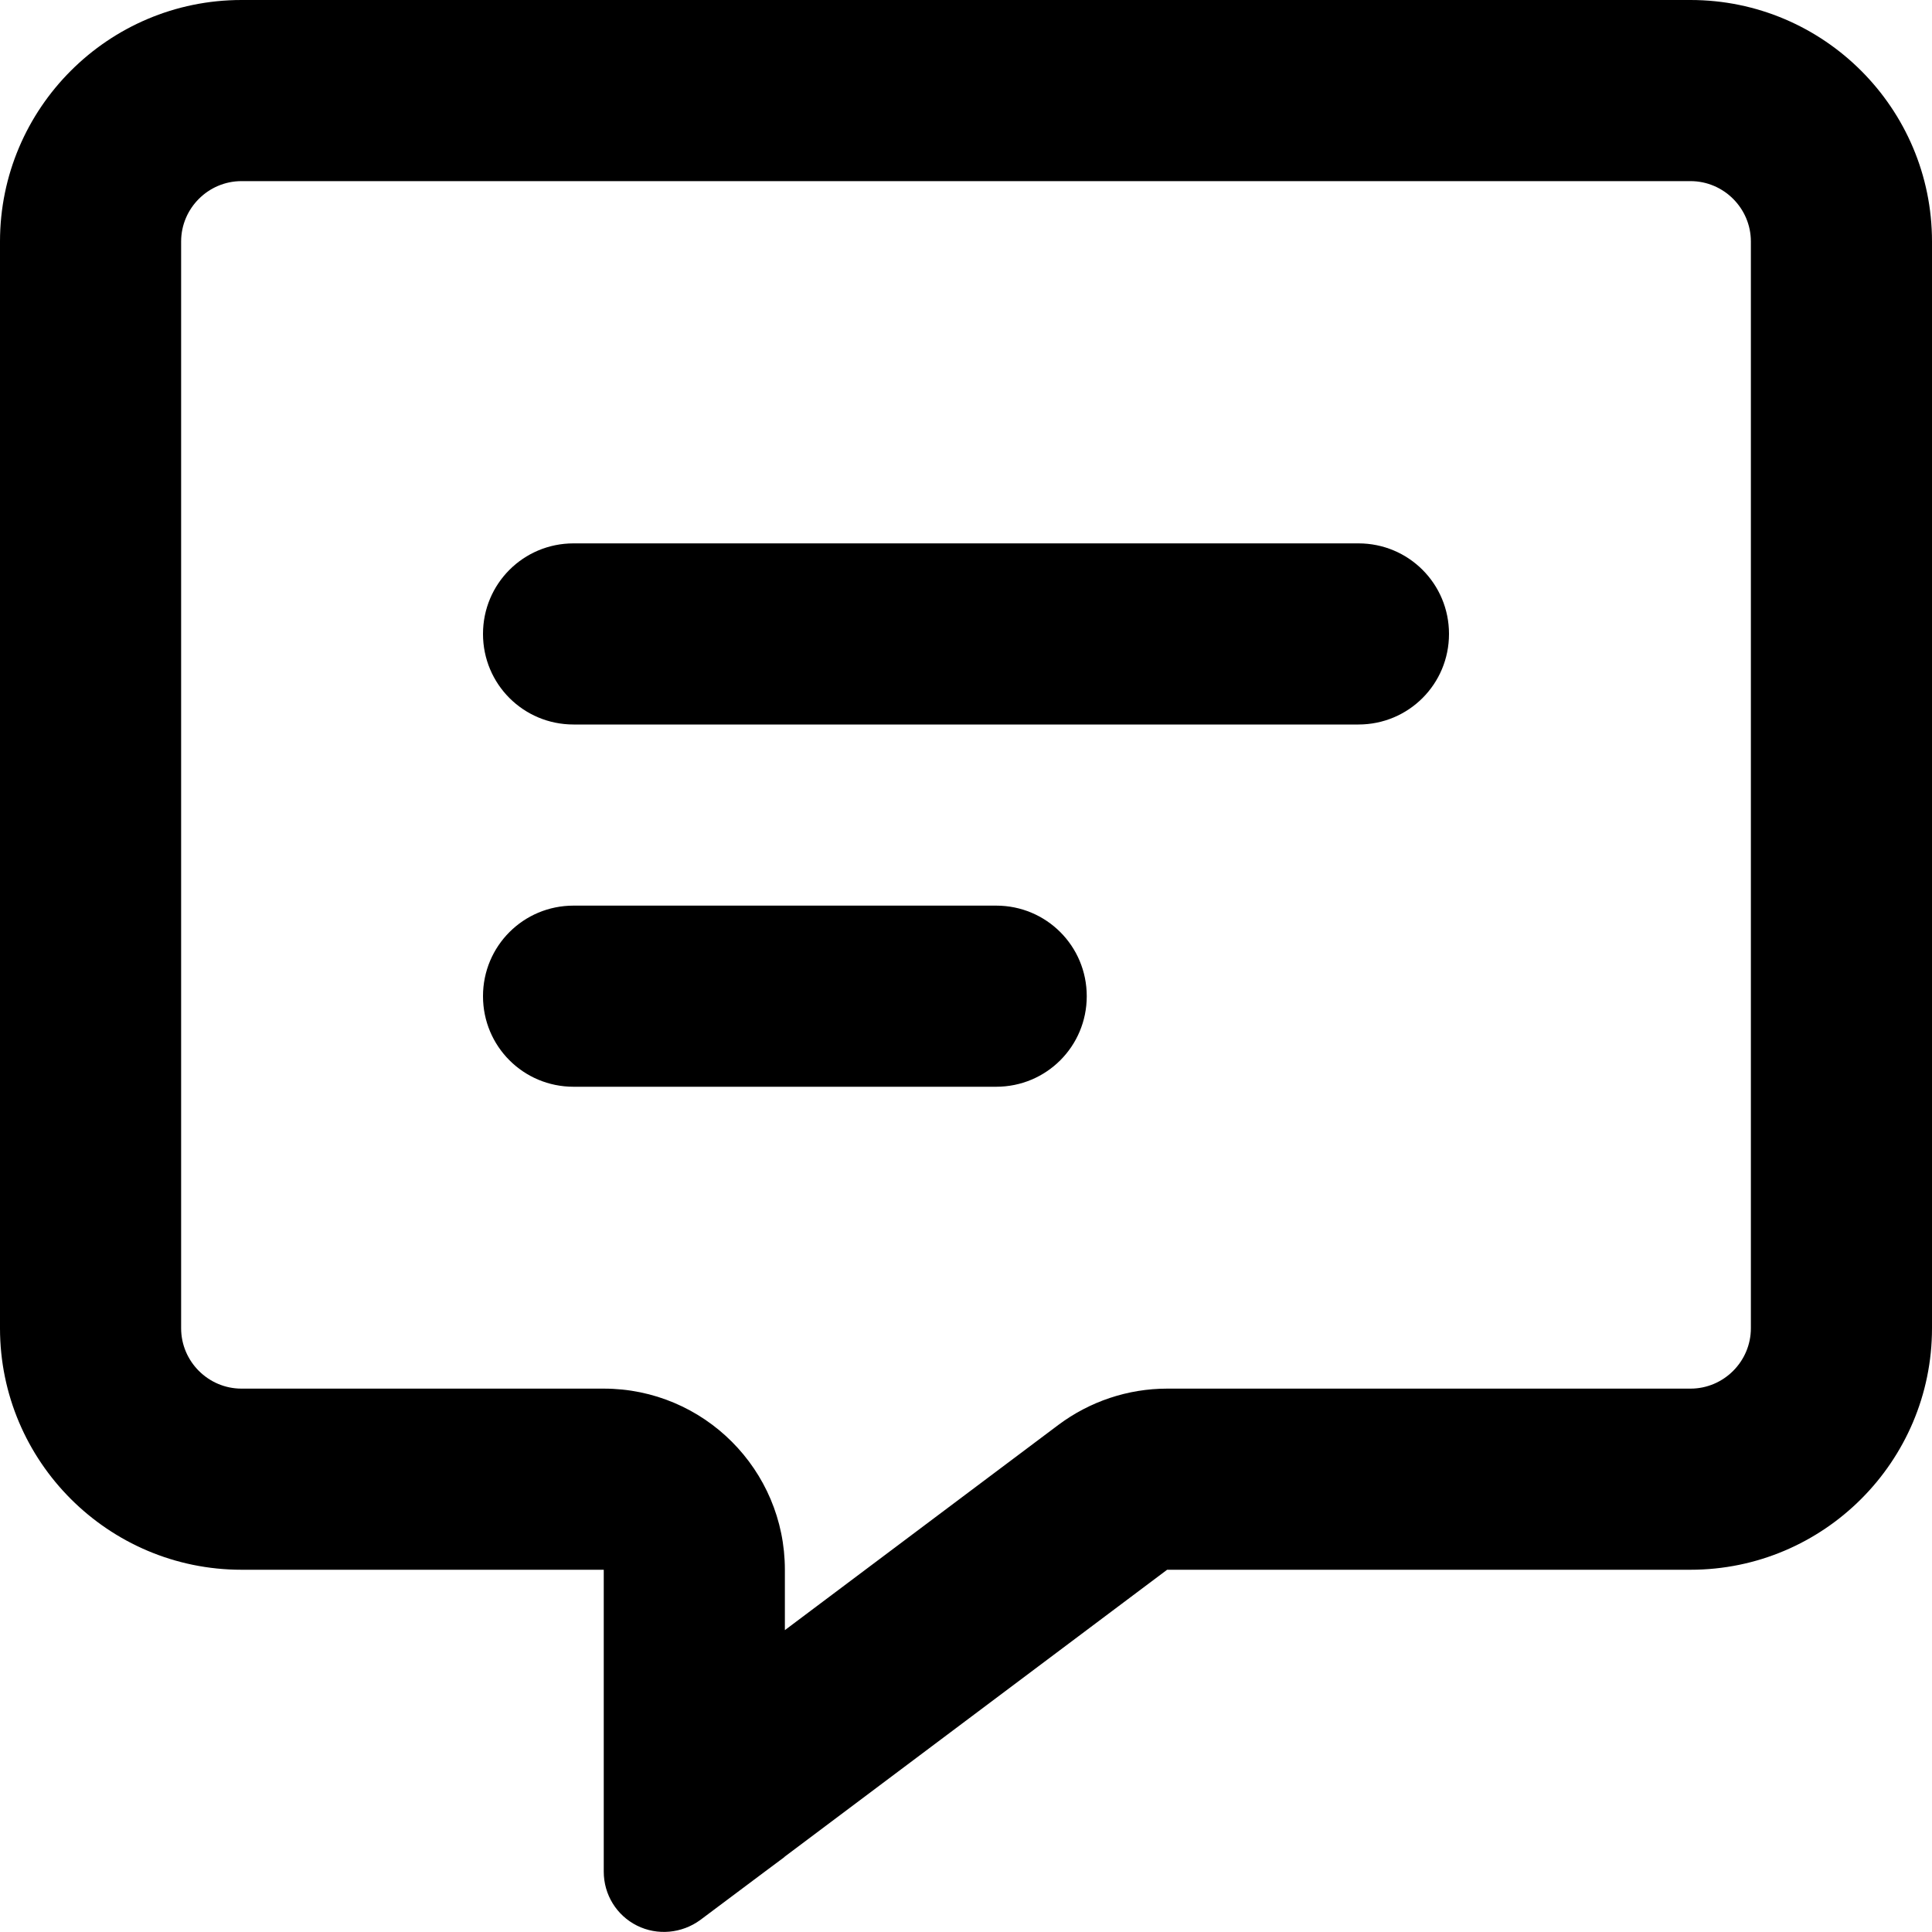
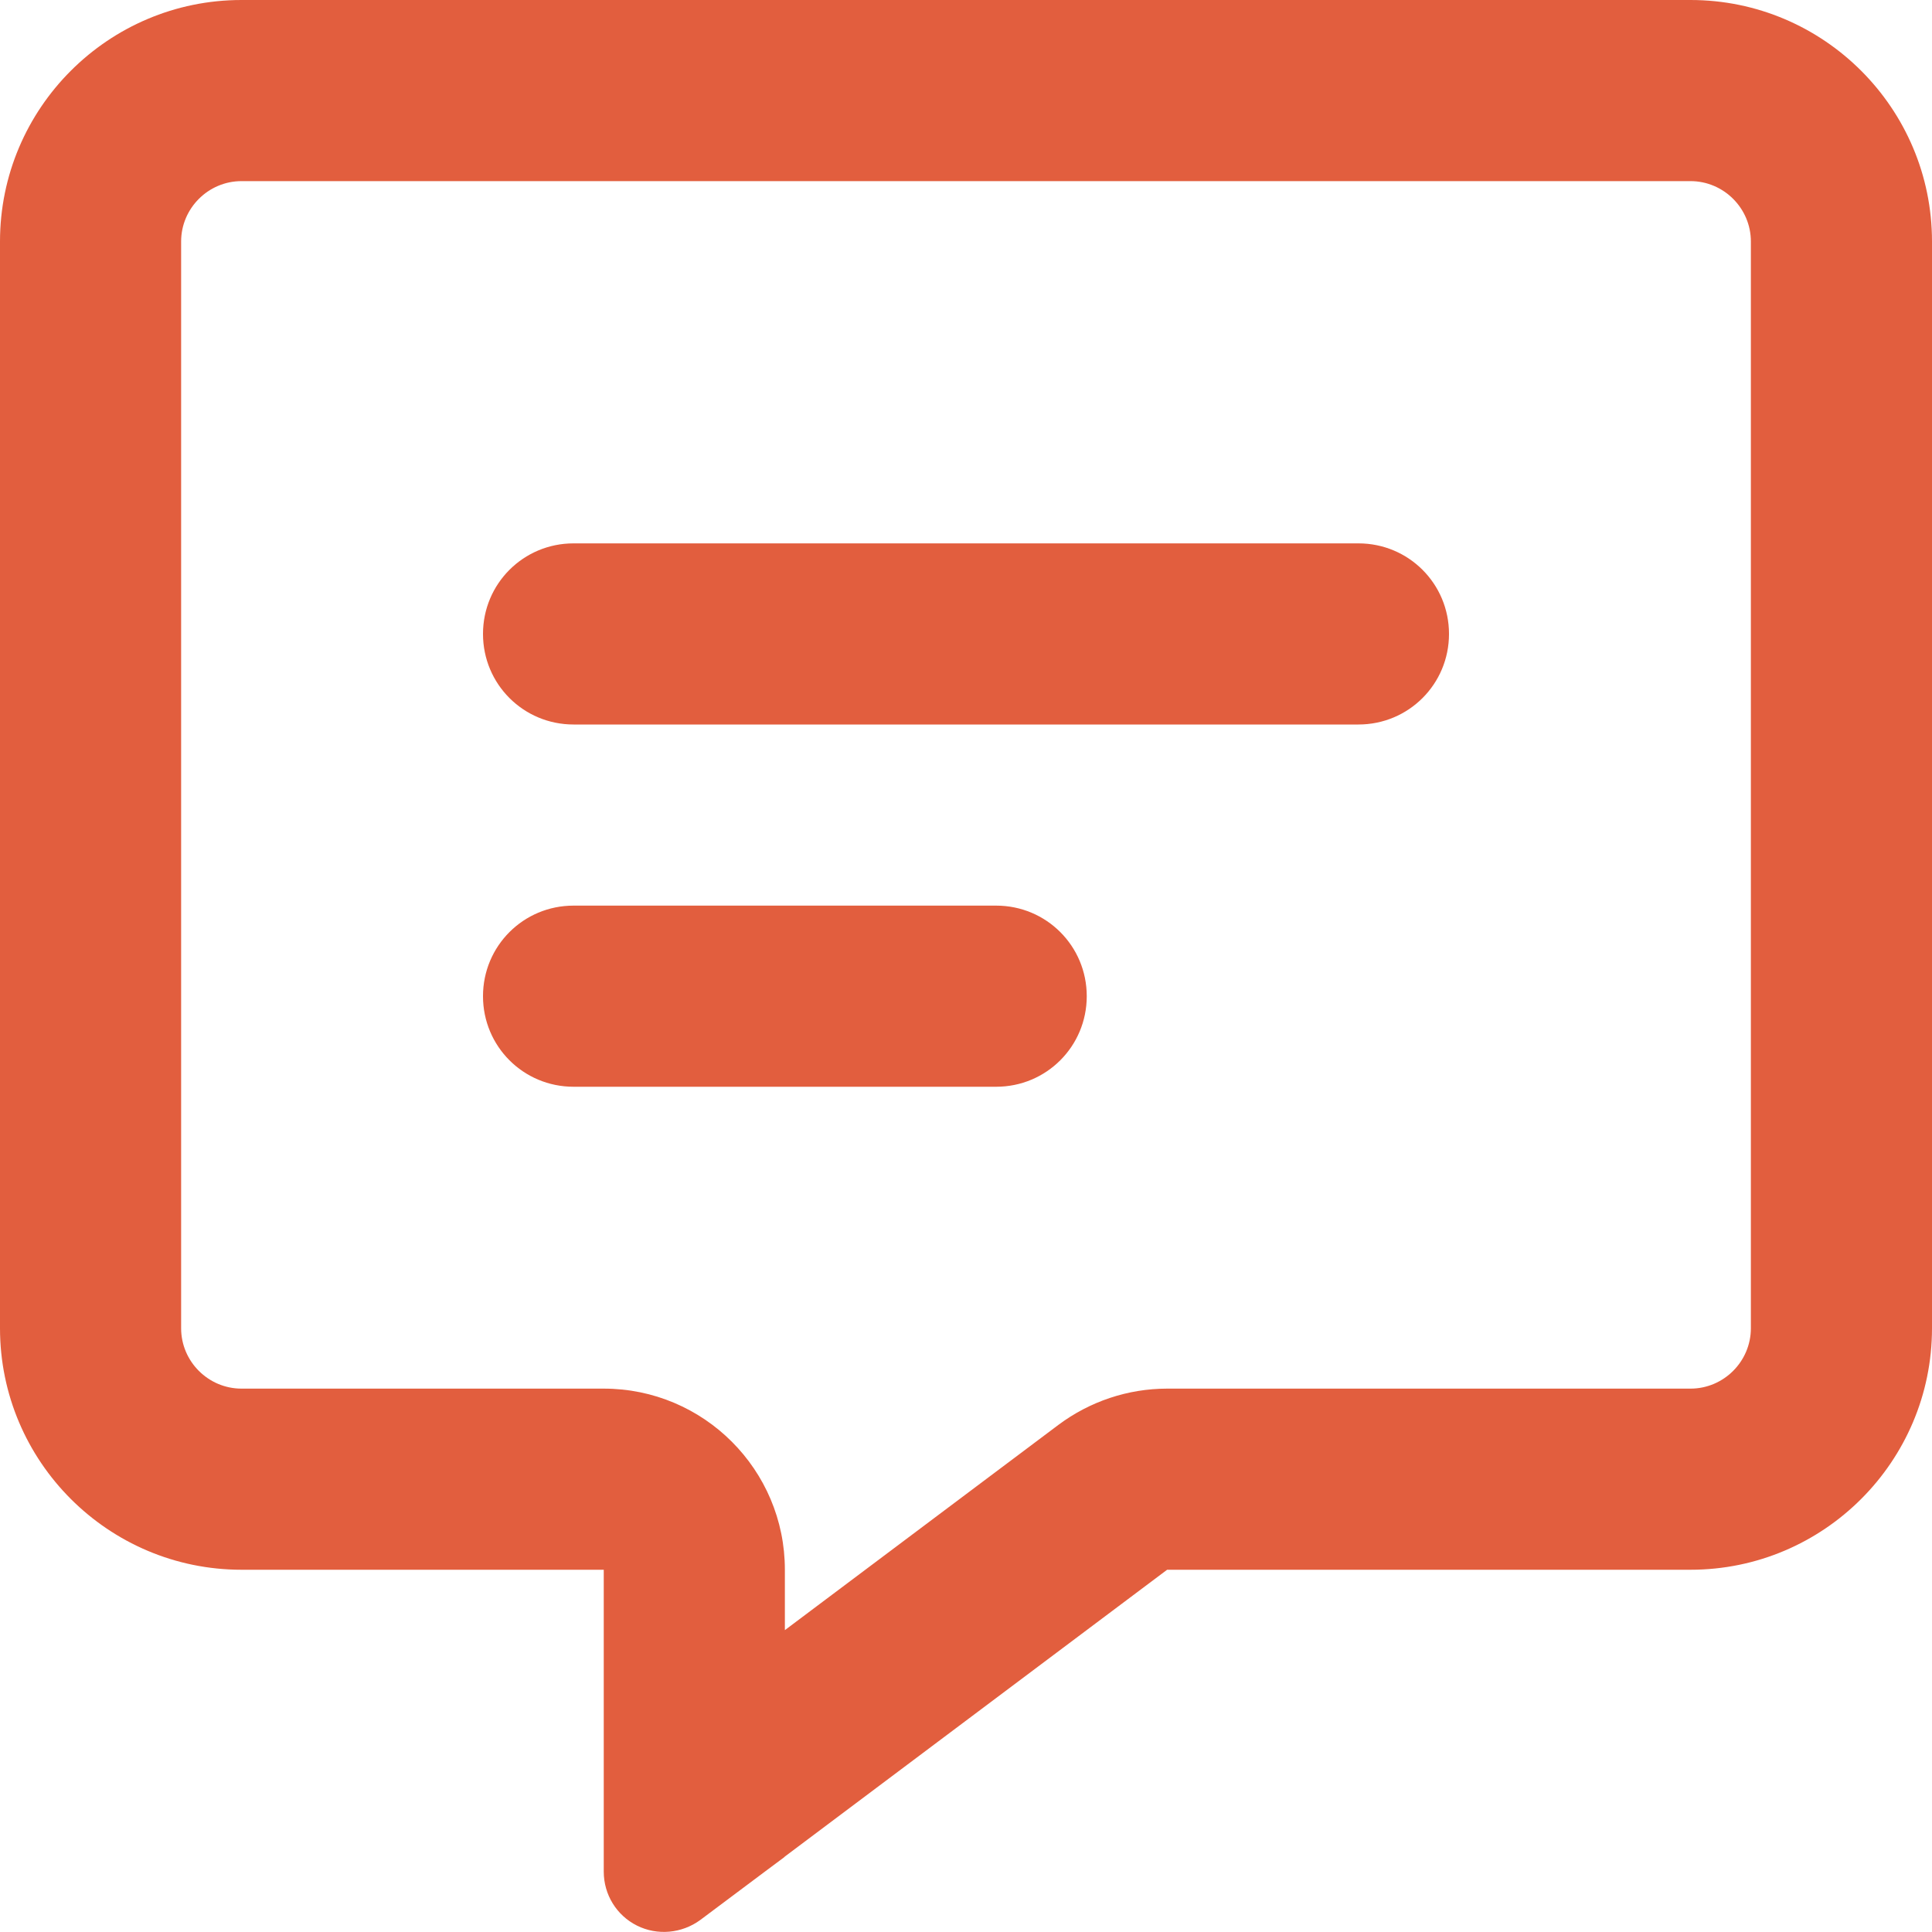
<svg xmlns="http://www.w3.org/2000/svg" aria-hidden="true" focusable="false" data-prefix="fas" data-icon="message-lines" role="img" viewBox="0 0 512 512" data-fa-i2svg="">
-   <path fill="#000000" d="M208 416c0-26.5-21.5-48-48-48H64c-8.8 0-16-7.2-16-16V64c0-8.8 7.2-16 16-16H448c8.8 0 16 7.2 16 16V352c0 8.8-7.2 16-16 16H309.3c-10.4 0-20.5 3.4-28.8 9.6L208 432V416zm-.2 76.2l.2-.2 101.3-76H448c35.3 0 64-28.7 64-64V64c0-35.3-28.7-64-64-64H64C28.7 0 0 28.7 0 64V352c0 35.3 28.7 64 64 64h48 48v48 4 .3 6.4V496c0 6.1 3.4 11.6 8.8 14.3s11.9 2.1 16.8-1.5L202.7 496l5.1-3.8zM152 144c-13.3 0-24 10.7-24 24s10.7 24 24 24H360c13.3 0 24-10.7 24-24s-10.7-24-24-24H152zm0 96c-13.3 0-24 10.7-24 24s10.7 24 24 24H264c13.3 0 24-10.7 24-24s-10.7-24-24-24H152z" />
+   <path fill="#E25E3E" d="M208 416c0-26.5-21.5-48-48-48H64c-8.8 0-16-7.2-16-16V64c0-8.8 7.2-16 16-16H448c8.8 0 16 7.2 16 16V352c0 8.8-7.2 16-16 16H309.3c-10.4 0-20.5 3.4-28.8 9.6L208 432V416zm-.2 76.2l.2-.2 101.3-76H448c35.3 0 64-28.7 64-64V64c0-35.3-28.7-64-64-64H64C28.7 0 0 28.7 0 64V352c0 35.3 28.7 64 64 64h48 48v48 4 .3 6.4V496c0 6.1 3.4 11.6 8.8 14.3s11.9 2.1 16.8-1.5L202.7 496l5.1-3.8zM152 144c-13.3 0-24 10.7-24 24s10.7 24 24 24H360c13.3 0 24-10.7 24-24s-10.7-24-24-24H152zm0 96c-13.3 0-24 10.7-24 24s10.7 24 24 24H264c13.3 0 24-10.7 24-24s-10.7-24-24-24H152z" />
</svg>
